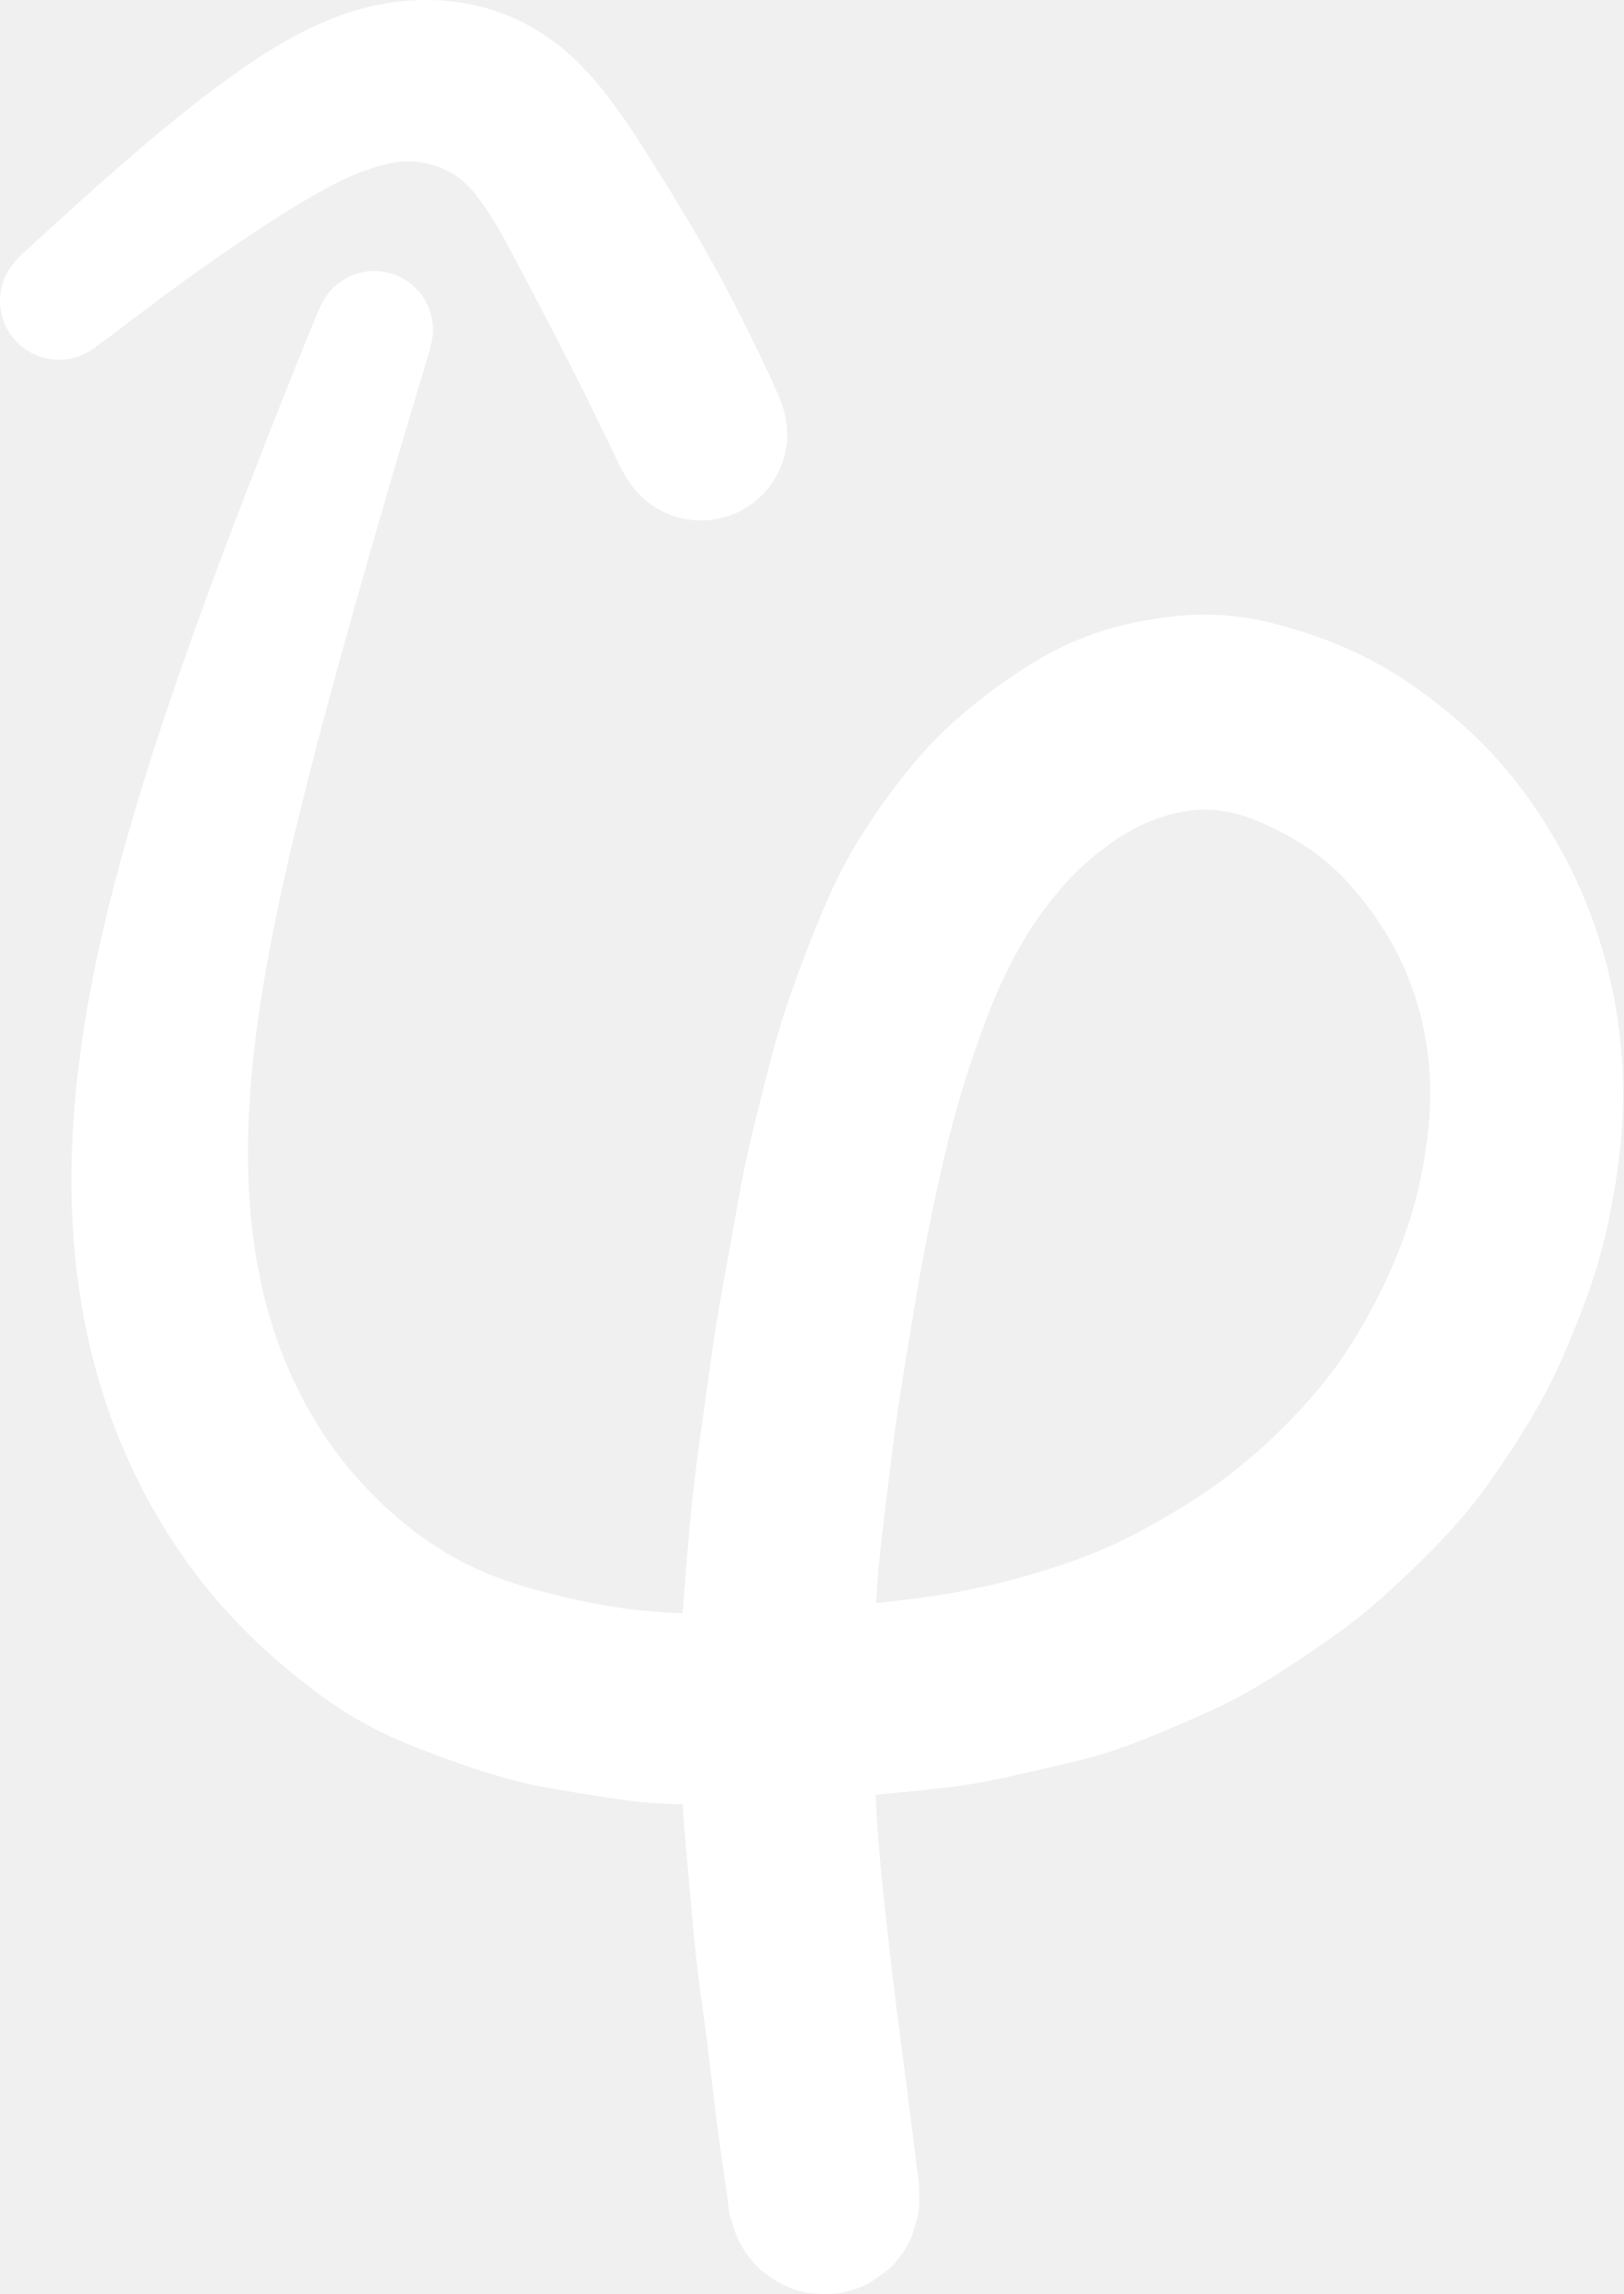
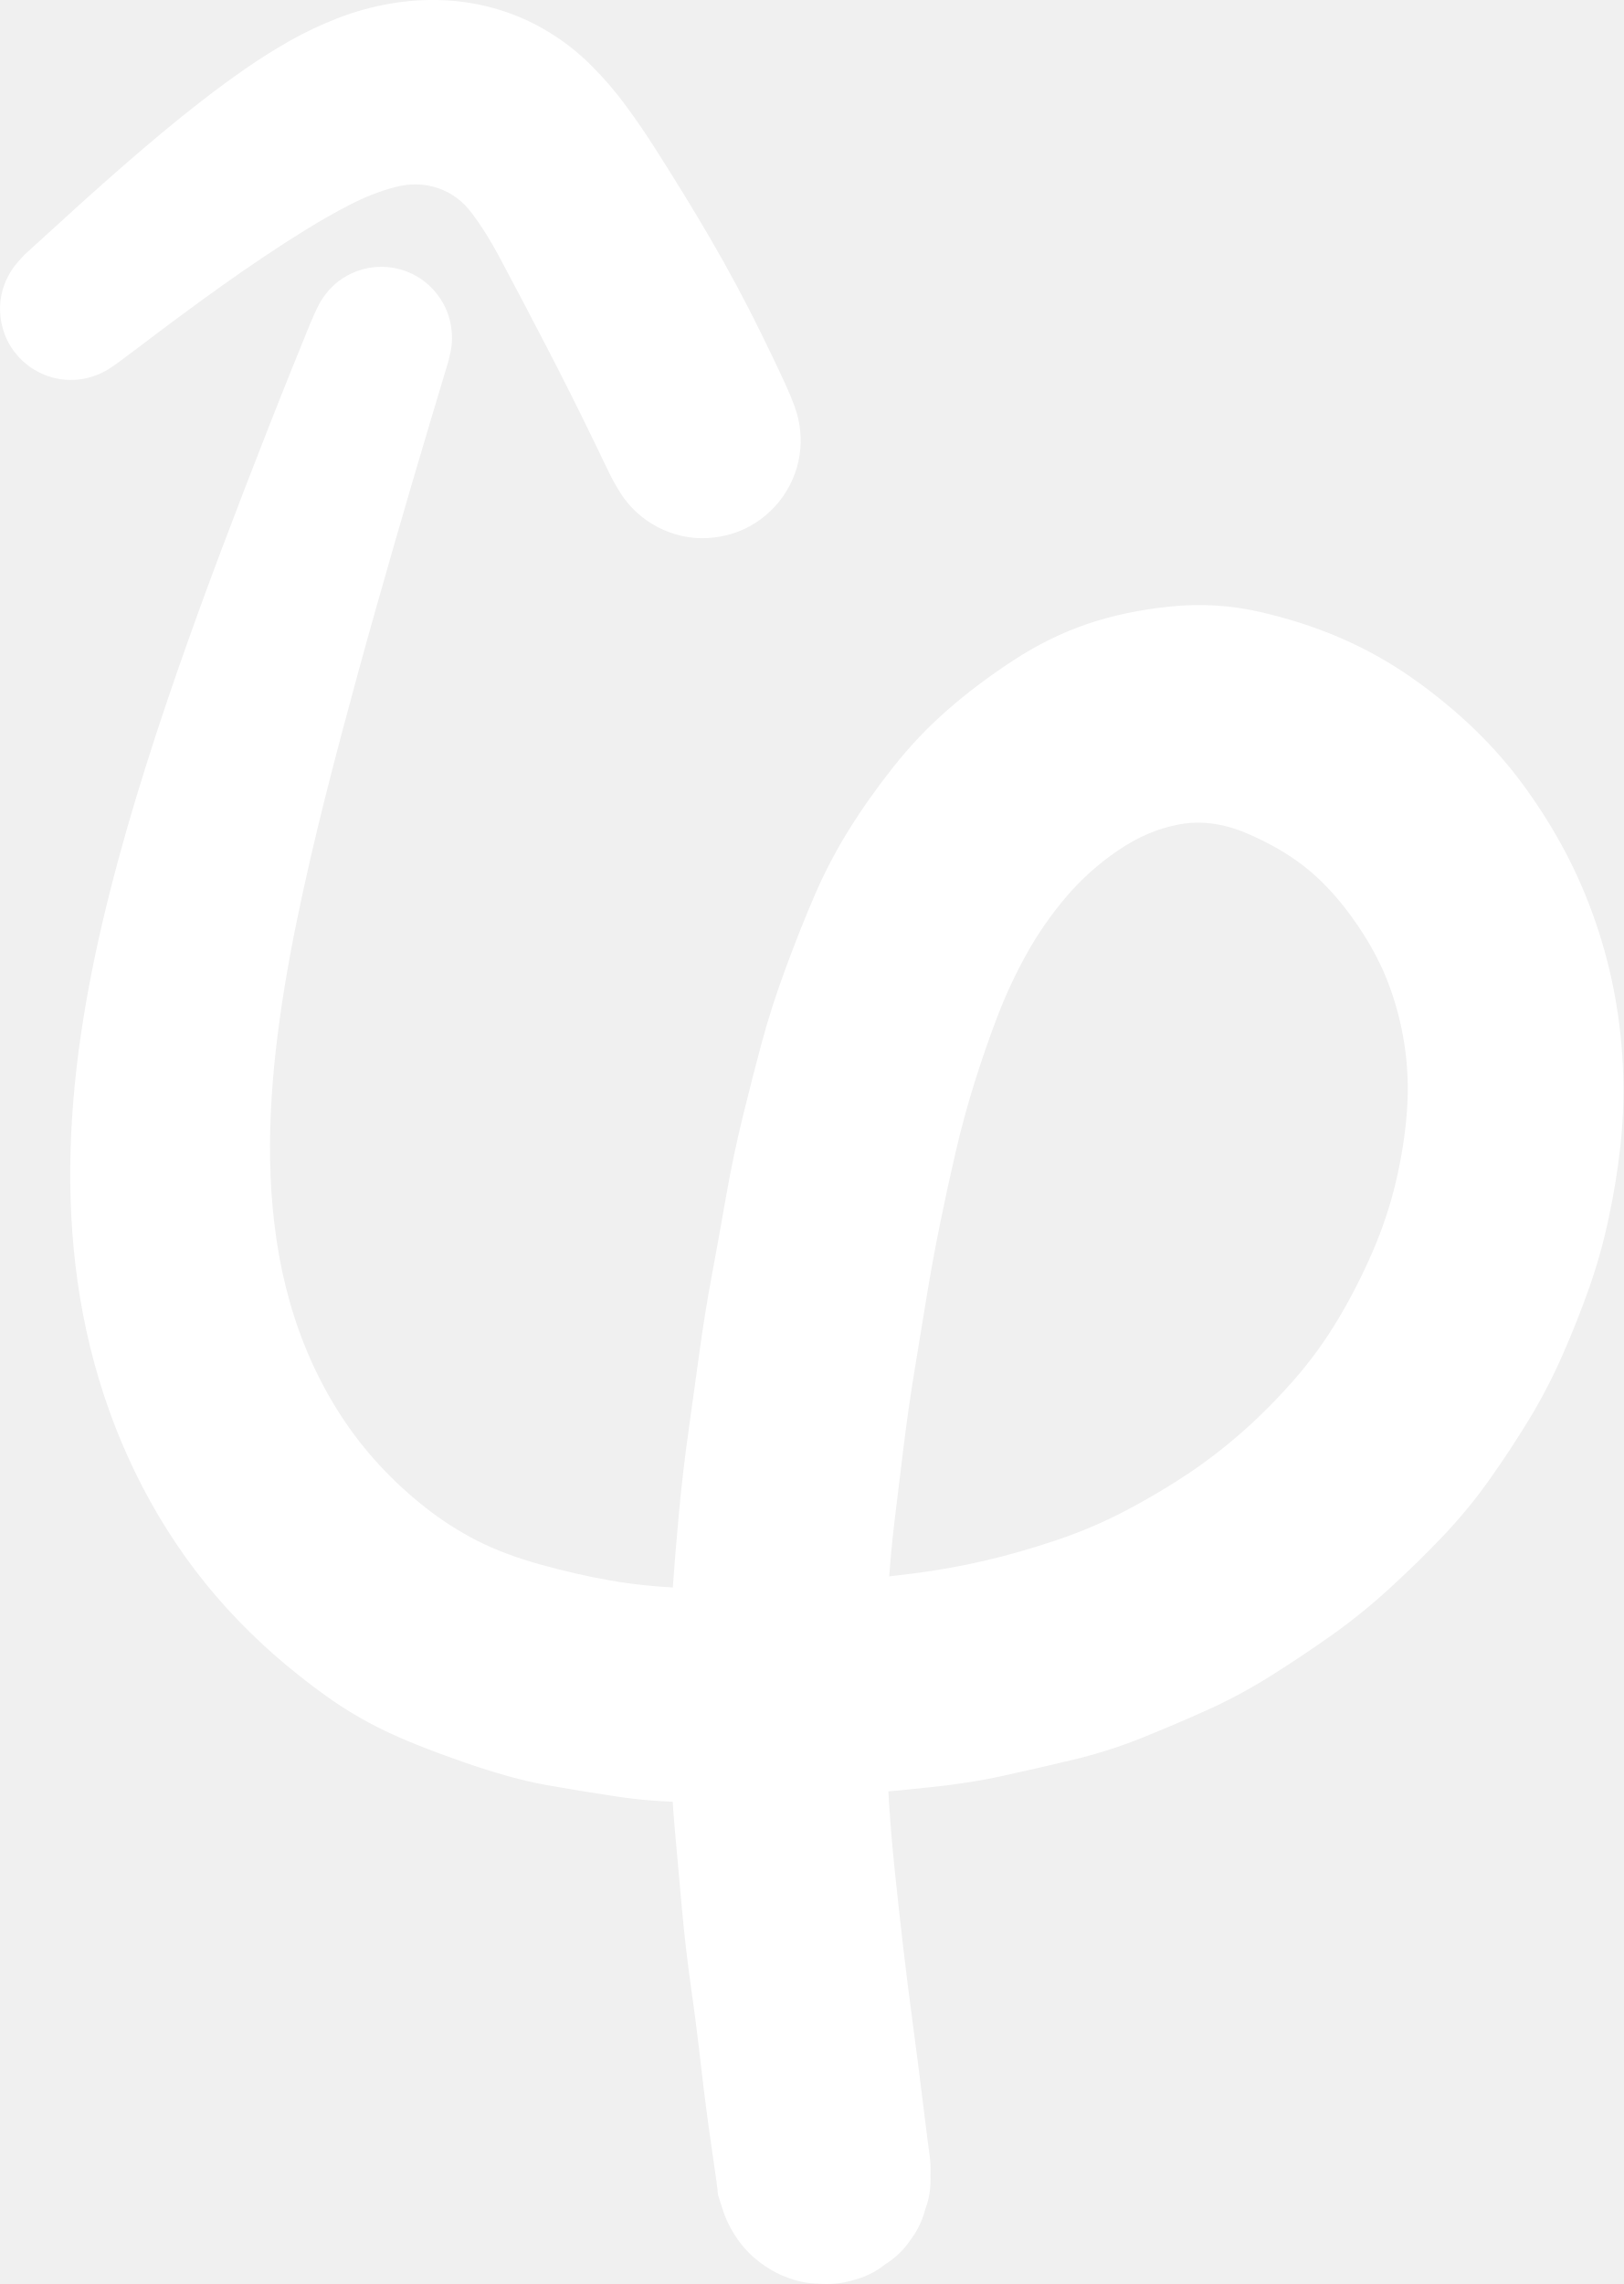
- <svg xmlns="http://www.w3.org/2000/svg" width="245.7" height="347.23" viewBox="0 0 245.7 347.23">
-   <path fill="#ffffff" d="M3.11,38.67 Q9.01,33.27 11.99,30.59 T17.98,25.28 24.06,20.09 30.29,15.08 36.73,10.34 43.49,6.07 50.69,2.65 58.35,0.53 66.27,0.04 74.07,1.37 81.3,4.59 87.54,9.49 92.73,15.54 97.23,22.14 101.47,28.92 105.58,35.78 109.48,42.76 113.14,49.87 116.48,56.81 118.57,61.81 119.16,65.17 118.86,68.56 117.69,71.76 115.73,74.55 113.12,76.74 110.03,78.18 106.67,78.77 103.28,78.47 100.08,77.3 97.28,75.34 95.09,72.72 93.46,69.78 91.01,64.69 87.47,57.51 83.83,50.38 80.13,43.29 76.38,36.23 72.09,29.54 65.99,25.12 58.43,24.85 51.02,27.66 44.07,31.59 37.35,35.92 30.77,40.47 24.29,45.18 17.89,49.99 13.72,53.04 11.62,54.03 9.33,54.44 7.01,54.24 4.82,53.45 2.91,52.12 1.41,50.35 0.42,48.25 0.01,45.96 0.2,43.64 0.99,41.45 2.32,39.54 ZM65.09,52.89 Q63.75,57.31 62.32,62.1 T59.48,71.69 56.69,81.29 53.95,90.9 51.26,100.53 48.65,110.18 46.15,119.86 43.8,129.58 41.67,139.35 39.85,149.19 38.46,159.09 37.66,169.05 37.63,179.04 38.56,188.97 40.65,198.72 44.05,208.09 48.82,216.84 54.94,224.69 62.26,231.43 70.53,236.71 80.59,240.5 91.53,243 102.79,244.17 115.24,244.08 127.46,243.18 138.8,241.93 149.8,239.97 161.16,236.72 172.39,231.89 182.11,226.1 190.59,219.52 198.59,211.43 205.53,201.87 210.95,191.27 214.66,180.11 216.39,168.97 215.95,158.16 213.15,147.89 207.6,137.96 199.93,129.76 190.24,124.22 179.24,122.83 168.99,127.06 160.49,134.62 154.19,143.66 149.62,153.42 146.03,163.76 143.06,174.63 140.63,185.78 138.54,197.16 136.68,208.47 135.04,219.91 133.61,231.6 132.59,243.01 132.13,253.82 132.19,264.43 132.73,275.17 133.67,286.17 134.92,297.46 136.41,309.36 138,321.78 138.99,329.51 139.1,333.35 138.21,337.91 135.9,341.94 132.43,345.02 128.15,346.83 123.52,347.18 119.02,346.04 115.12,343.52 112.23,339.88 110.66,335.51 110.56,330.87 111.94,326.44 114.67,322.69 118.46,320 122.9,318.66 127.55,318.81 131.89,320.44 135.5,323.37 137.98,327.29 139.07,331.8 138.67,336.43 136.81,340.68 133.69,344.12 129.64,346.38 125.07,347.23 120.47,346.58 116.33,344.49 113.06,341.19 111.02,337.02 110.35,334.77 109.5,328.39 107.83,315.6 106.26,303.27 104.89,291.38 103.82,279.45 103.14,267.5 102.99,255.54 103.4,243.4 104.42,230.89 105.87,218.41 107.55,206.34 109.44,194.56 111.61,182.52 114.2,170.17 117.1,158.83 120.76,147.48 125.22,136.3 130.36,126.52 137,117.15 145.06,108.66 154.82,101.3 165.84,95.84 178.18,93.24 191.36,94.04 203.43,97.96 214.07,103.91 223.31,111.48 230.91,120.19 236.94,129.84 241.51,140.41 244.46,151.71 245.66,163.1 245.24,174.06 243.5,184.81 240.56,195.34 236.52,205.51 231.53,215.13 225.57,224.22 218.53,232.8 210.43,240.73 201.63,247.84 192.43,253.98 182.97,259.09 173.05,263.32 162.49,266.68 151.81,269.13 140,270.93 127.46,272.18 115.29,272.97 103.75,273.11 93.01,272.26 82.44,270.53 69.85,267.04 57.95,262.3 49.39,257.22 41.57,251.02 34.44,244.04 28.17,236.28 22.84,227.84 18.48,218.86 15.12,209.47 12.75,199.78 11.34,189.89 10.82,179.91 11.1,169.92 12.08,159.98 13.65,150.11 15.71,140.33 18.16,130.64 20.92,121.03 23.93,111.49 27.13,102.01 30.48,92.59 33.95,83.21 37.51,73.87 41.14,64.56 44.84,55.27 47.47,48.76 48.77,45.85 50.09,43.94 51.85,42.44 53.94,41.45 56.22,41.03 58.53,41.22 60.71,42 62.61,43.31 64.11,45.07 65.11,47.16 65.53,49.44 65.34,51.75 Z" />
+ <svg xmlns="http://www.w3.org/2000/svg" width="249.68" height="351.2" viewBox="0 0 249.68 351.2">
+   <path fill="#ffffff" d="M3.75,39.18 Q9.66,33.78 12.65,31.09 T18.66,25.76 24.77,20.54 31.06,15.48 37.6,10.67 44.52,6.31 51.98,2.78 60.01,0.56 68.37,0.04 76.64,1.46 84.32,4.88 90.91,10.04 96.31,16.32 100.9,23.04 105.17,29.87 109.3,36.77 113.23,43.8 116.92,50.97 120.29,57.98 122.46,63.24 123.13,67.08 122.79,70.98 121.44,74.66 119.18,77.88 116.17,80.41 112.61,82.06 108.74,82.74 104.84,82.4 101.16,81.05 97.93,78.79 95.44,75.83 93.68,72.68 91.2,67.55 87.67,60.39 84.04,53.28 80.35,46.21 76.65,39.23 72.65,32.88 67.35,28.92 60.73,28.78 53.85,31.46 47.09,35.29 40.45,39.57 33.92,44.09 27.47,48.78 21.07,53.59 16.73,56.74 14.22,57.9 11.41,58.41 8.57,58.17 5.9,57.2 3.57,55.58 1.74,53.42 0.53,50.85 0.02,48.05 0.25,45.21 1.22,42.53 2.75,40.29 ZM68.99,55.46 Q67.66,59.87 66.23,64.66 T63.39,74.24 60.6,83.83 57.86,93.43 55.18,103.05 52.58,112.69 50.08,122.34 47.74,132.02 45.62,141.74 43.81,151.5 42.44,161.3 41.65,171.13 41.62,180.94 42.53,190.66 44.56,200.16 47.86,209.26 52.48,217.74 58.4,225.33 65.47,231.84 73.41,236.92 83.15,240.58 93.84,243.02 104.87,244.17 117.15,244.08 129.27,243.18 140.5,241.94 151.33,240.01 162.47,236.83 173.47,232.11 182.98,226.44 191.26,220.01 199.06,212.13 205.82,202.82 211.1,192.49 214.71,181.63 216.39,170.85 215.98,160.46 213.31,150.63 207.99,141.12 200.69,133.3 191.6,128.07 181.48,126.74 172.02,130.72 163.96,137.93 157.91,146.65 153.46,156.16 149.92,166.34 146.99,177.1 144.58,188.17 142.5,199.5 140.65,210.77 139.01,222.17 137.59,233.8 136.58,245.13 136.12,255.85 136.18,266.36 136.72,277.02 137.65,287.96 138.89,299.21 140.38,311.1 141.97,323.52 142.97,331.35 143.07,335.51 142.05,340.59 139.42,345.17 135.47,348.68 130.61,350.74 125.34,351.13 120.22,349.83 115.79,346.97 112.5,342.83 110.71,337.86 110.6,332.59 112.17,327.55 115.27,323.28 119.58,320.22 124.63,318.7 129.92,318.87 134.86,320.72 138.97,324.05 141.79,328.51 143.03,333.64 142.58,338.91 140.46,343.75 136.91,347.66 132.3,350.23 127.1,351.2 121.87,350.46 117.16,348.08 113.44,344.32 111.15,339.73 110.39,337.18 109.51,330.64 107.84,317.84 106.27,305.5 104.89,293.57 103.81,281.58 103.13,269.56 102.98,257.51 103.39,245.27 104.42,232.68 105.88,220.15 107.56,208.04 109.46,196.22 111.64,184.13 114.24,171.71 117.17,160.27 120.87,148.79 125.39,137.45 130.64,127.47 137.44,117.88 145.72,109.17 155.77,101.6 167.18,95.96 180.02,93.26 193.72,94.08 206.22,98.12 217.18,104.25 226.68,112.04 234.5,121 240.7,130.91 245.39,141.75 248.41,153.34 249.64,165.02 249.22,176.24 247.44,187.22 244.44,197.96 240.33,208.33 235.25,218.13 229.17,227.39 221.99,236.14 213.75,244.21 204.81,251.44 195.46,257.68 185.83,262.87 175.73,267.18 165,270.6 154.17,273.08 142.24,274.9 129.61,276.16 117.35,276.95 105.67,277.09 94.76,276.23 84,274.47 71.2,270.92 59.06,266.07 50.25,260.85 42.24,254.51 34.95,247.37 28.53,239.43 23.08,230.8 18.63,221.62 15.2,212.03 12.78,202.15 11.34,192.08 10.81,181.93 11.09,171.79 12.08,161.72 13.67,151.74 15.75,141.87 18.22,132.11 21,122.44 24.02,112.86 27.23,103.35 30.59,93.9 34.07,84.5 37.64,75.14 41.27,65.81 44.97,56.51 47.62,49.97 49.03,46.87 50.61,44.6 52.76,42.76 55.32,41.55 58.11,41.04 60.94,41.27 63.61,42.22 65.93,43.83 67.76,45.98 68.98,48.53 69.5,51.33 69.31,54.04 Z" />
</svg>
